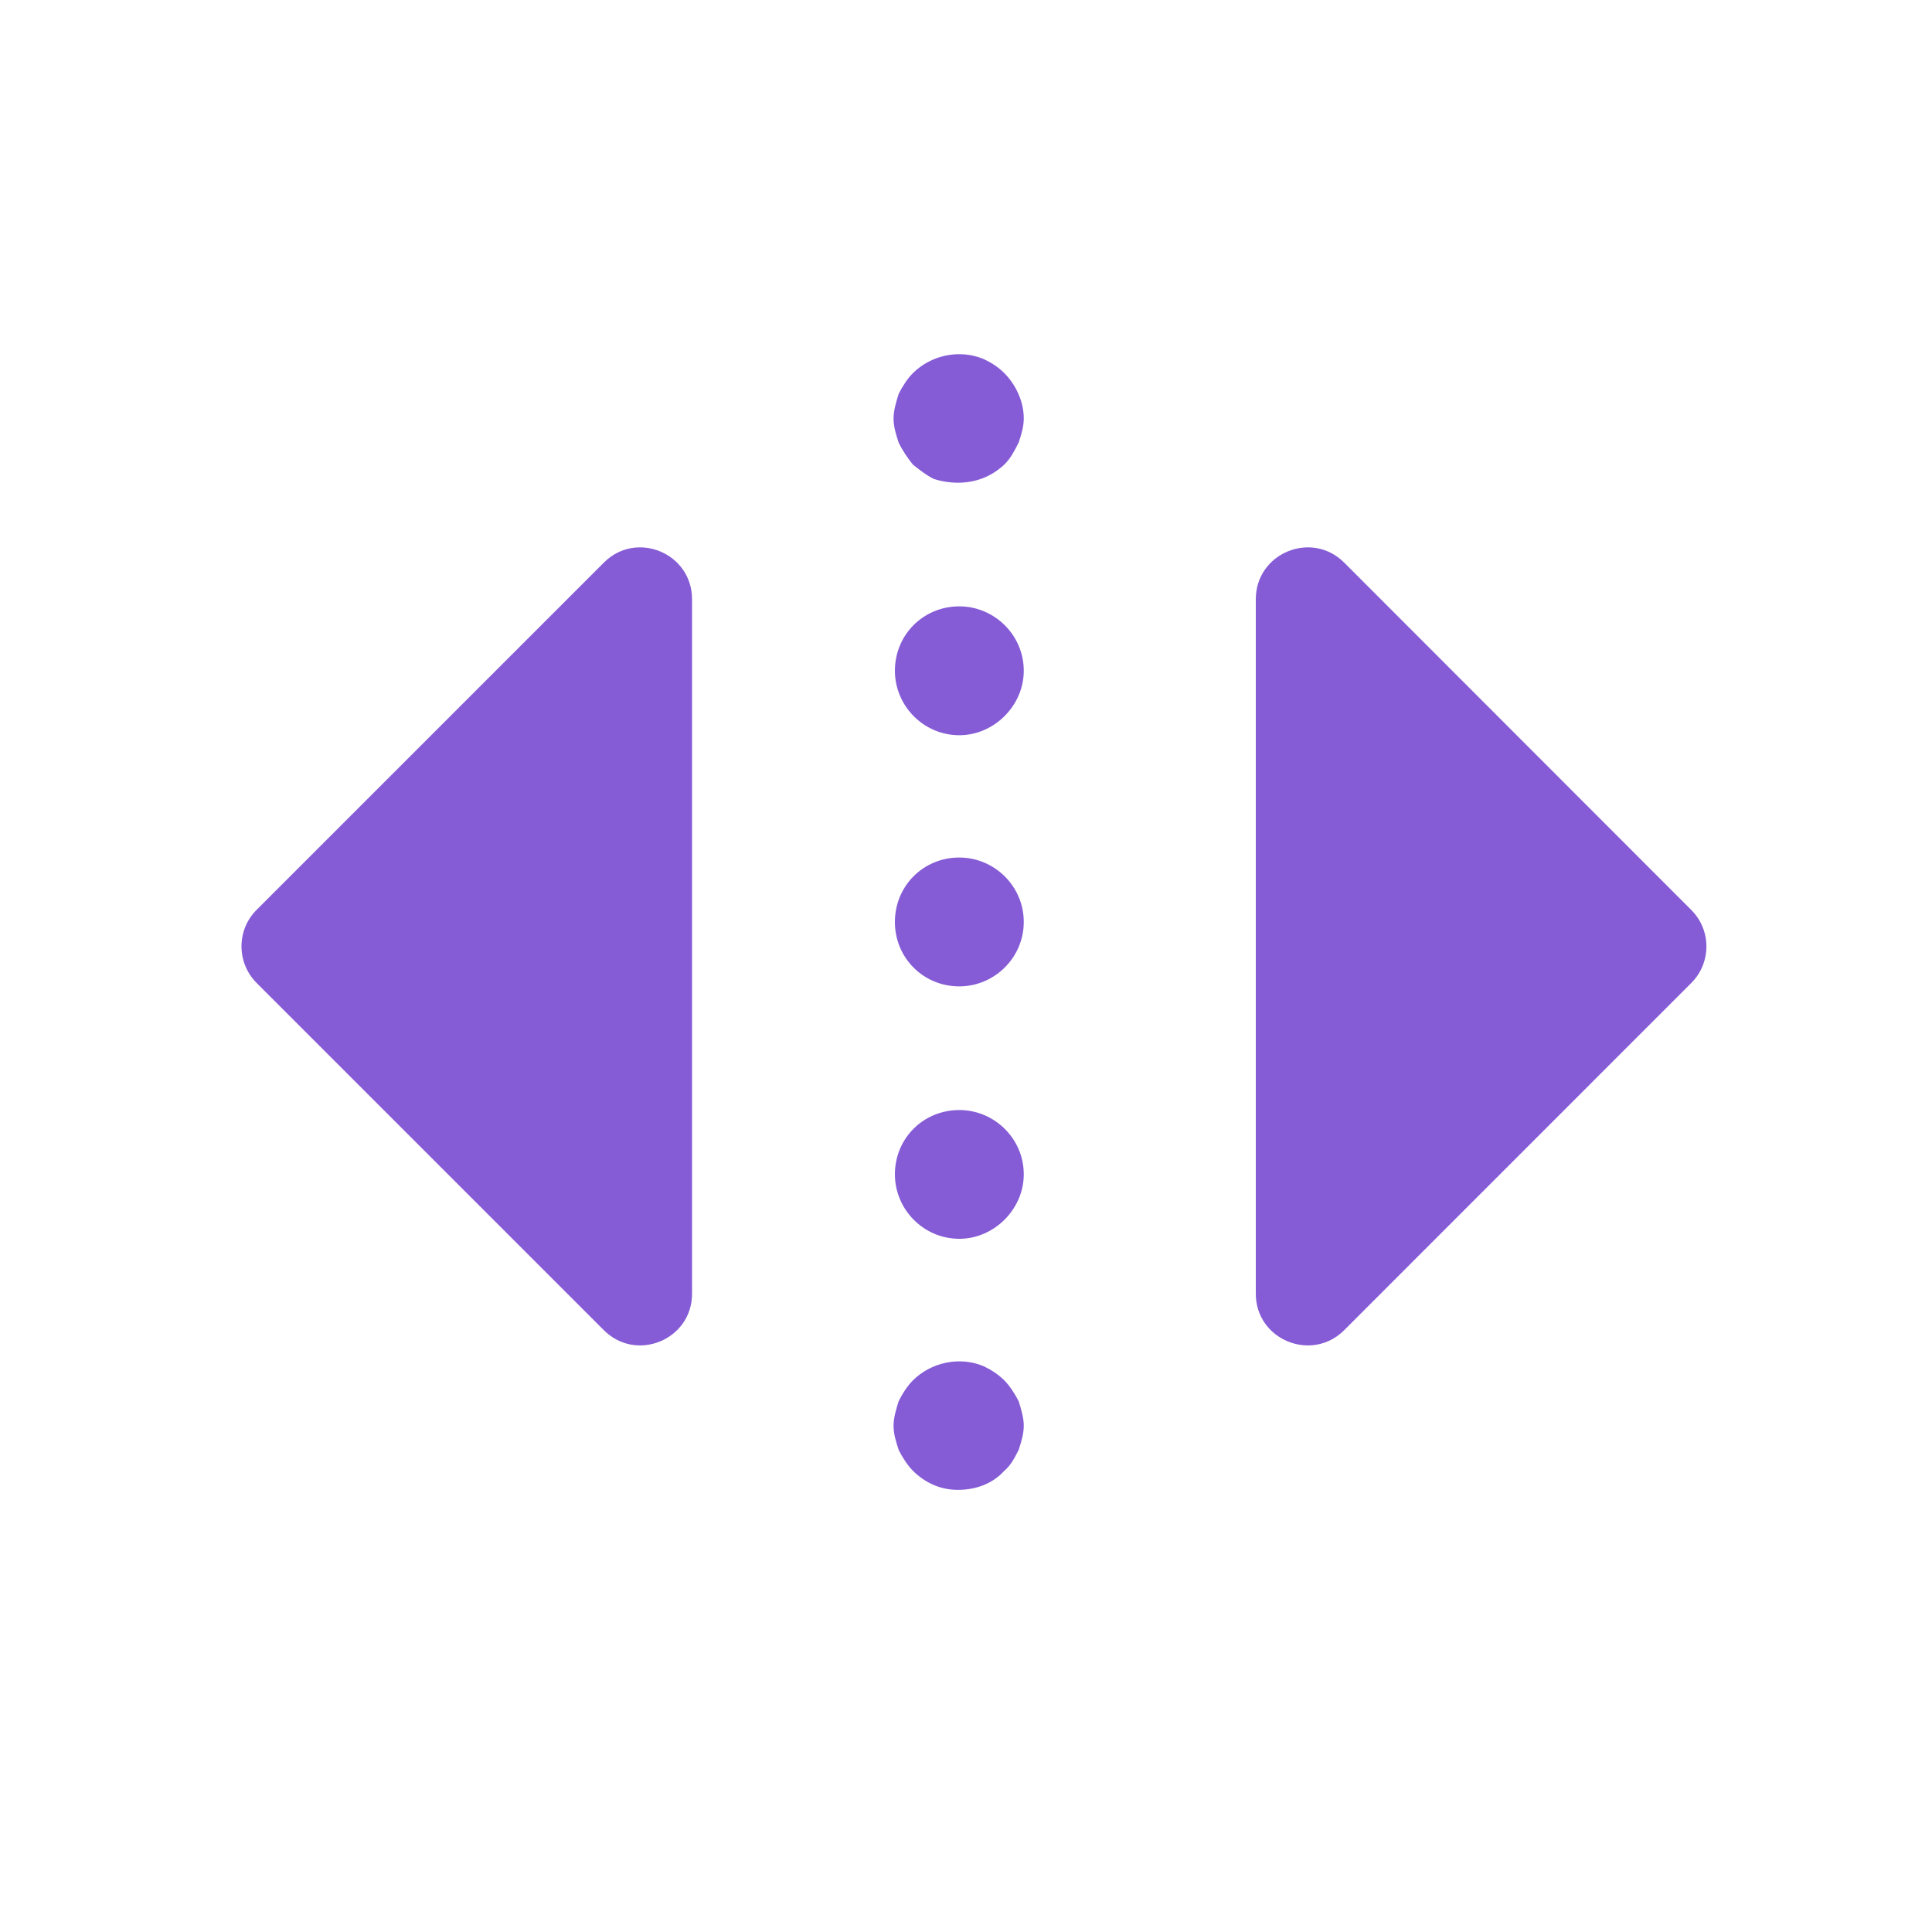
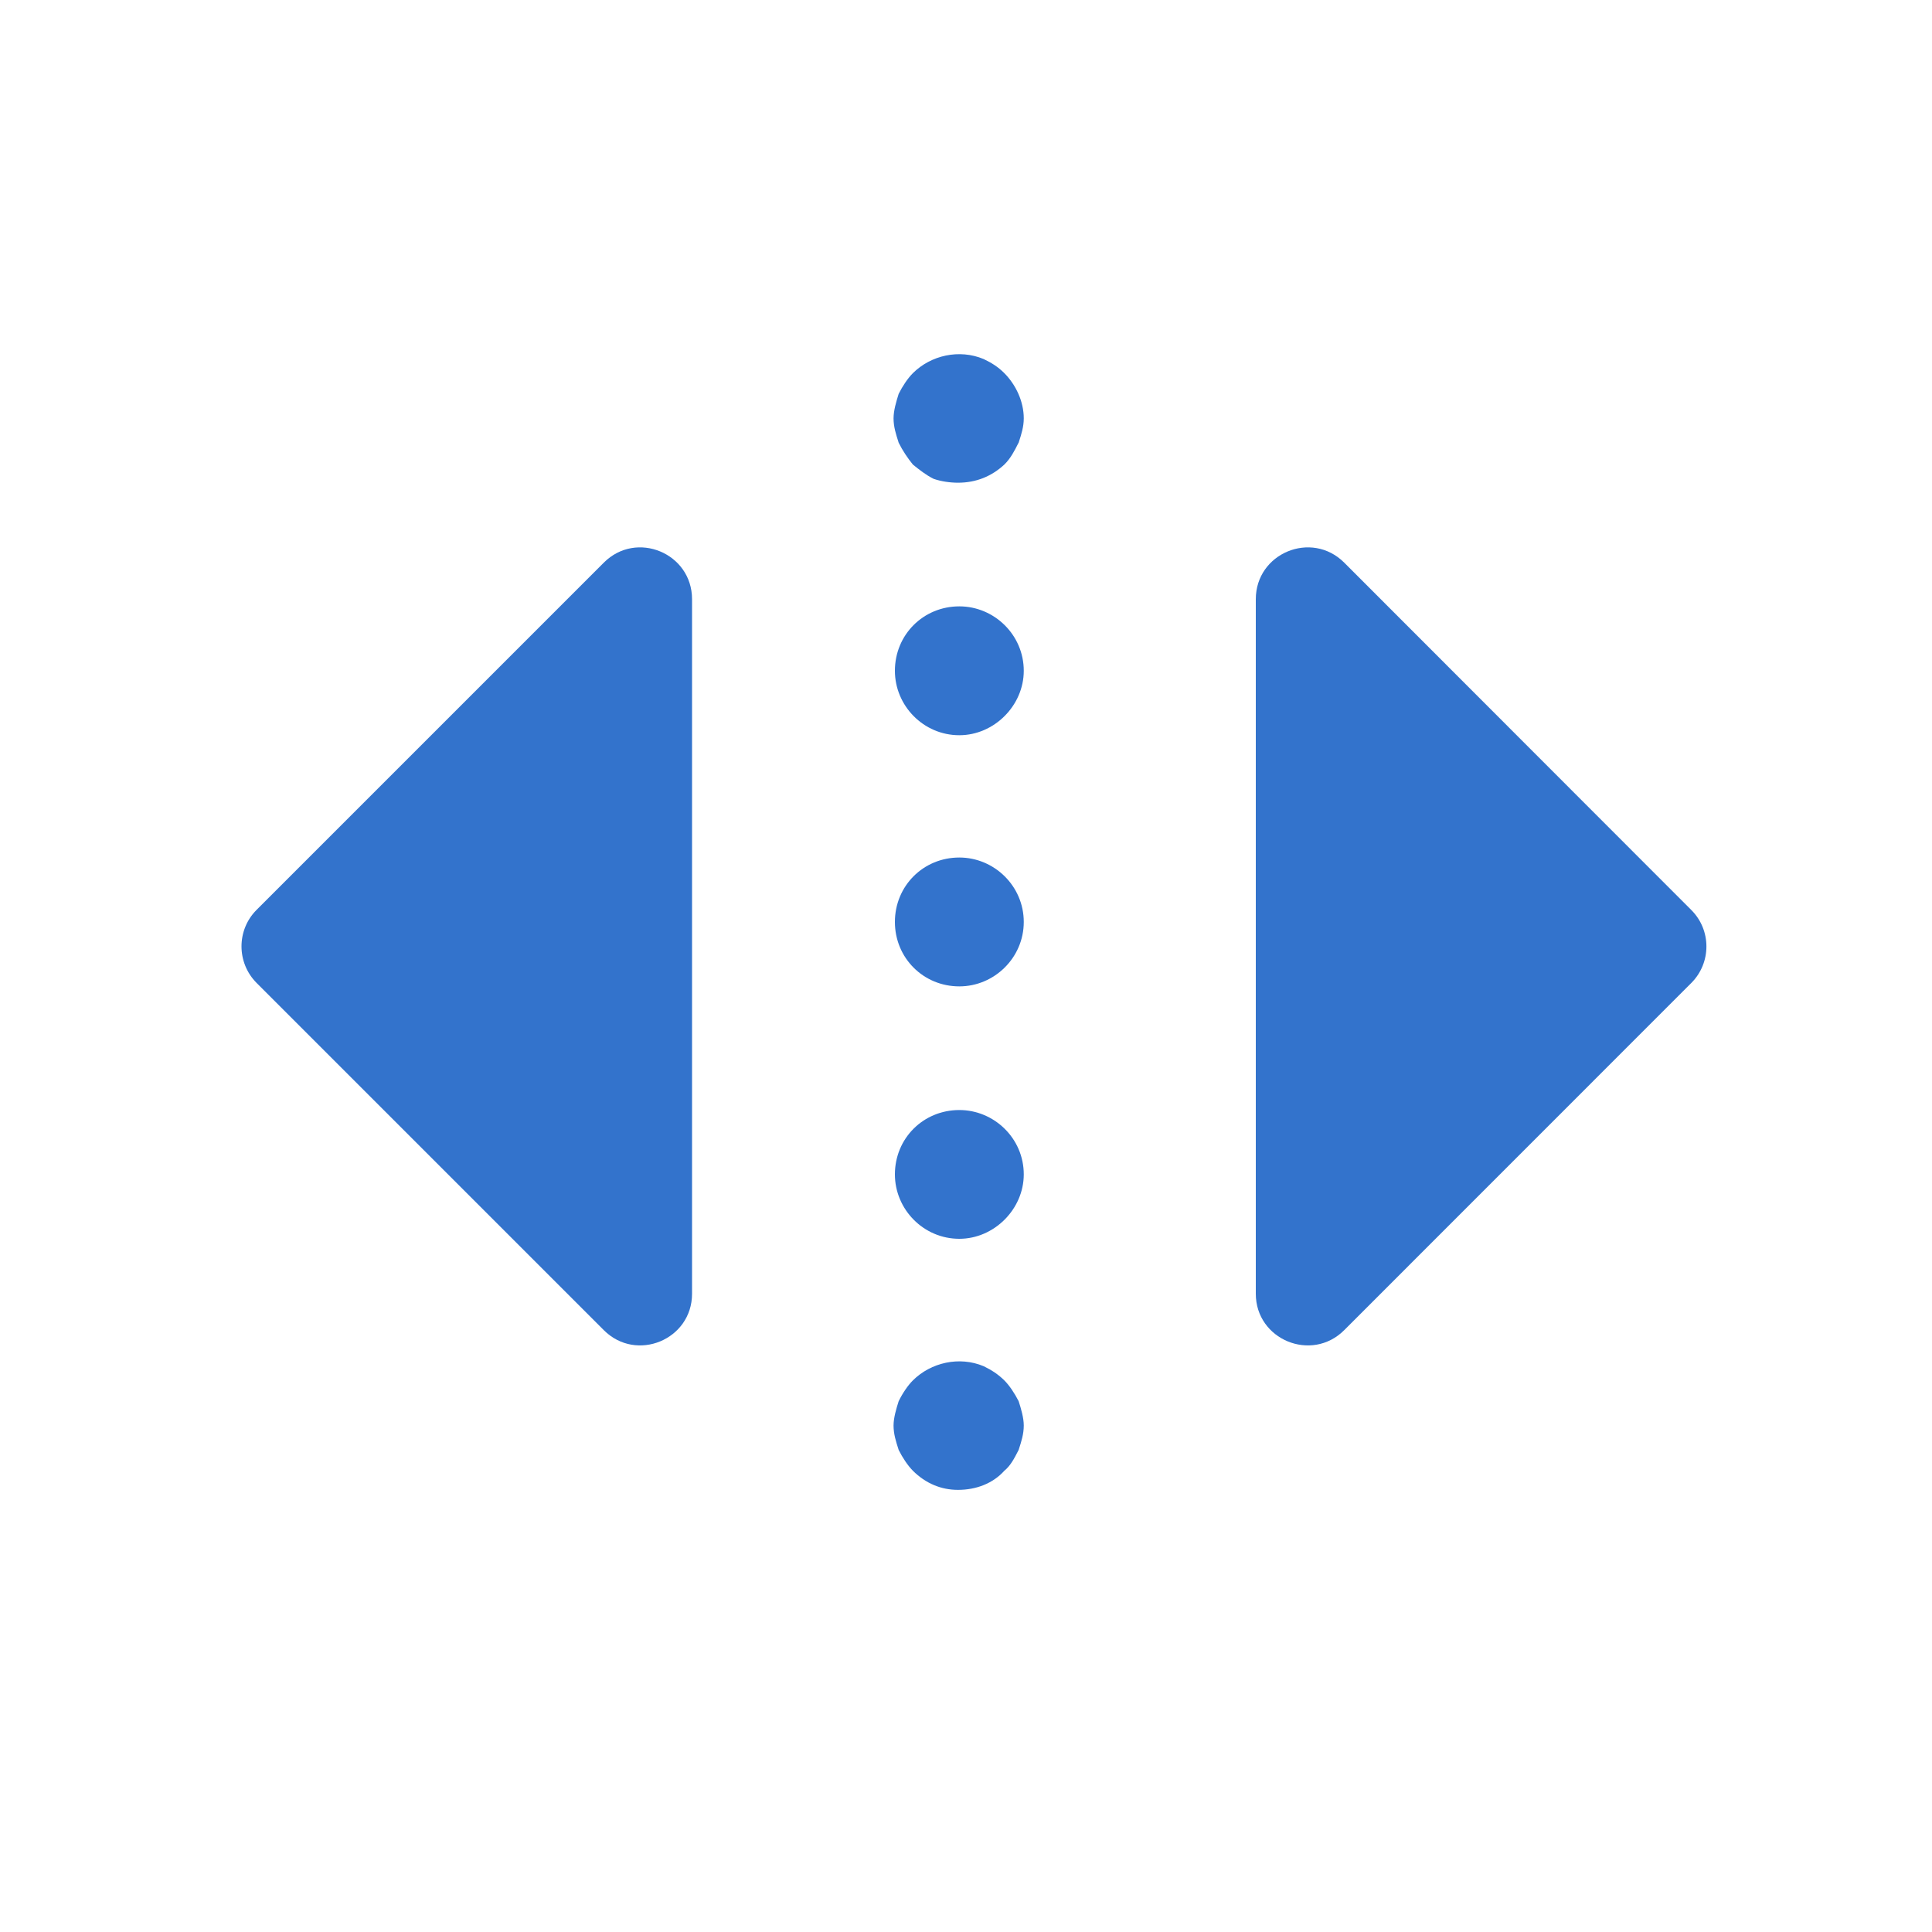
<svg xmlns="http://www.w3.org/2000/svg" width="20px" height="20px" viewBox="0 0 20 20" version="1.1">
  <defs />
  <g transform="translate(2, 3)">
-     <path fill-rule="evenodd" clip-rule="evenodd" d="M11 10.393V3.203C11 2.726 11.577 2.487 11.915 2.824L15.508 6.42C15.717 6.628 15.717 6.967 15.508 7.176L11.915 10.77C11.577 11.107 11 10.868 11 10.393" fill="#855CD6" />
-     <path fill-rule="evenodd" clip-rule="evenodd" d="M7.665 1.957C7.743 1.984 7.837 1.997 7.917 1.997C8.105 1.997 8.265 1.931 8.397 1.809C8.462 1.745 8.502 1.667 8.542 1.587L8.545 1.583C8.546 1.579 8.547 1.574 8.549 1.57C8.573 1.495 8.598 1.418 8.598 1.331C8.598 1.157 8.517 0.984 8.397 0.863C8.331 0.797 8.265 0.756 8.183 0.717C7.931 0.611 7.637 0.677 7.45 0.863C7.397 0.916 7.343 0.997 7.303 1.077C7.278 1.157 7.25 1.249 7.25 1.331C7.25 1.418 7.275 1.495 7.299 1.57C7.301 1.574 7.302 1.579 7.303 1.583C7.343 1.664 7.397 1.744 7.45 1.809L7.45 1.809C7.517 1.863 7.583 1.916 7.665 1.957ZM7.264 3.944C7.264 3.571 7.558 3.277 7.931 3.277C8.291 3.277 8.598 3.571 8.598 3.944C8.598 4.304 8.291 4.611 7.931 4.611C7.558 4.611 7.264 4.304 7.264 3.944ZM7.917 12.423C7.743 12.423 7.583 12.357 7.45 12.225C7.397 12.171 7.343 12.09 7.303 12.01L7.299 11.997C7.275 11.922 7.25 11.845 7.25 11.757C7.25 11.677 7.278 11.583 7.303 11.505C7.343 11.423 7.397 11.343 7.45 11.29C7.637 11.104 7.931 11.037 8.183 11.143C8.265 11.183 8.331 11.225 8.397 11.29C8.45 11.343 8.503 11.423 8.545 11.505C8.57 11.583 8.598 11.677 8.598 11.757C8.598 11.845 8.573 11.922 8.549 11.997L8.545 12.01L8.539 12.021C8.5 12.097 8.46 12.174 8.397 12.225C8.278 12.357 8.105 12.423 7.917 12.423ZM7.931 5.877C7.558 5.877 7.264 6.171 7.264 6.544C7.264 6.916 7.558 7.211 7.931 7.211C8.291 7.211 8.598 6.916 8.598 6.544C8.598 6.171 8.291 5.877 7.931 5.877ZM7.264 9.157C7.264 8.784 7.558 8.491 7.931 8.491C8.291 8.491 8.598 8.784 8.598 9.157C8.598 9.517 8.291 9.824 7.931 9.824C7.558 9.824 7.264 9.517 7.264 9.157Z" fill="#855CD6" />
-     <path fill-rule="evenodd" clip-rule="evenodd" d="M5.164 3.203V10.393C5.164 10.868 4.588 11.107 4.251 10.77L0.656 7.175C0.448 6.966 0.448 6.627 0.656 6.419L4.251 2.824C4.588 2.487 5.164 2.726 5.164 3.203" fill="#855CD6" />
+     <path fill-rule="evenodd" clip-rule="evenodd" d="M11 10.393V3.203C11 2.726 11.577 2.487 11.915 2.824L15.508 6.42C15.717 6.628 15.717 6.967 15.508 7.176L11.915 10.77C11.577 11.107 11 10.868 11 10.393" fill="#3373CC" />
+     <path fill-rule="evenodd" clip-rule="evenodd" d="M7.665 1.957C7.743 1.984 7.837 1.997 7.917 1.997C8.105 1.997 8.265 1.931 8.397 1.809C8.462 1.745 8.502 1.667 8.542 1.587L8.545 1.583C8.546 1.579 8.547 1.574 8.549 1.57C8.573 1.495 8.598 1.418 8.598 1.331C8.598 1.157 8.517 0.984 8.397 0.863C8.331 0.797 8.265 0.756 8.183 0.717C7.931 0.611 7.637 0.677 7.45 0.863C7.397 0.916 7.343 0.997 7.303 1.077C7.278 1.157 7.25 1.249 7.25 1.331C7.25 1.418 7.275 1.495 7.299 1.57C7.301 1.574 7.302 1.579 7.303 1.583C7.343 1.664 7.397 1.744 7.45 1.809L7.45 1.809C7.517 1.863 7.583 1.916 7.665 1.957ZM7.264 3.944C7.264 3.571 7.558 3.277 7.931 3.277C8.291 3.277 8.598 3.571 8.598 3.944C8.598 4.304 8.291 4.611 7.931 4.611C7.558 4.611 7.264 4.304 7.264 3.944ZM7.917 12.423C7.743 12.423 7.583 12.357 7.45 12.225C7.397 12.171 7.343 12.09 7.303 12.01L7.299 11.997C7.275 11.922 7.25 11.845 7.25 11.757C7.25 11.677 7.278 11.583 7.303 11.505C7.343 11.423 7.397 11.343 7.45 11.29C7.637 11.104 7.931 11.037 8.183 11.143C8.265 11.183 8.331 11.225 8.397 11.29C8.45 11.343 8.503 11.423 8.545 11.505C8.57 11.583 8.598 11.677 8.598 11.757C8.598 11.845 8.573 11.922 8.549 11.997L8.545 12.01L8.539 12.021C8.5 12.097 8.46 12.174 8.397 12.225C8.278 12.357 8.105 12.423 7.917 12.423ZM7.931 5.877C7.558 5.877 7.264 6.171 7.264 6.544C7.264 6.916 7.558 7.211 7.931 7.211C8.291 7.211 8.598 6.916 8.598 6.544C8.598 6.171 8.291 5.877 7.931 5.877ZM7.264 9.157C7.264 8.784 7.558 8.491 7.931 8.491C8.291 8.491 8.598 8.784 8.598 9.157C8.598 9.517 8.291 9.824 7.931 9.824C7.558 9.824 7.264 9.517 7.264 9.157Z" fill="#3373CC" />
+     <path fill-rule="evenodd" clip-rule="evenodd" d="M5.164 3.203V10.393C5.164 10.868 4.588 11.107 4.251 10.77L0.656 7.175C0.448 6.966 0.448 6.627 0.656 6.419L4.251 2.824C4.588 2.487 5.164 2.726 5.164 3.203" fill="#3373CC" />
  </g>
</svg>
